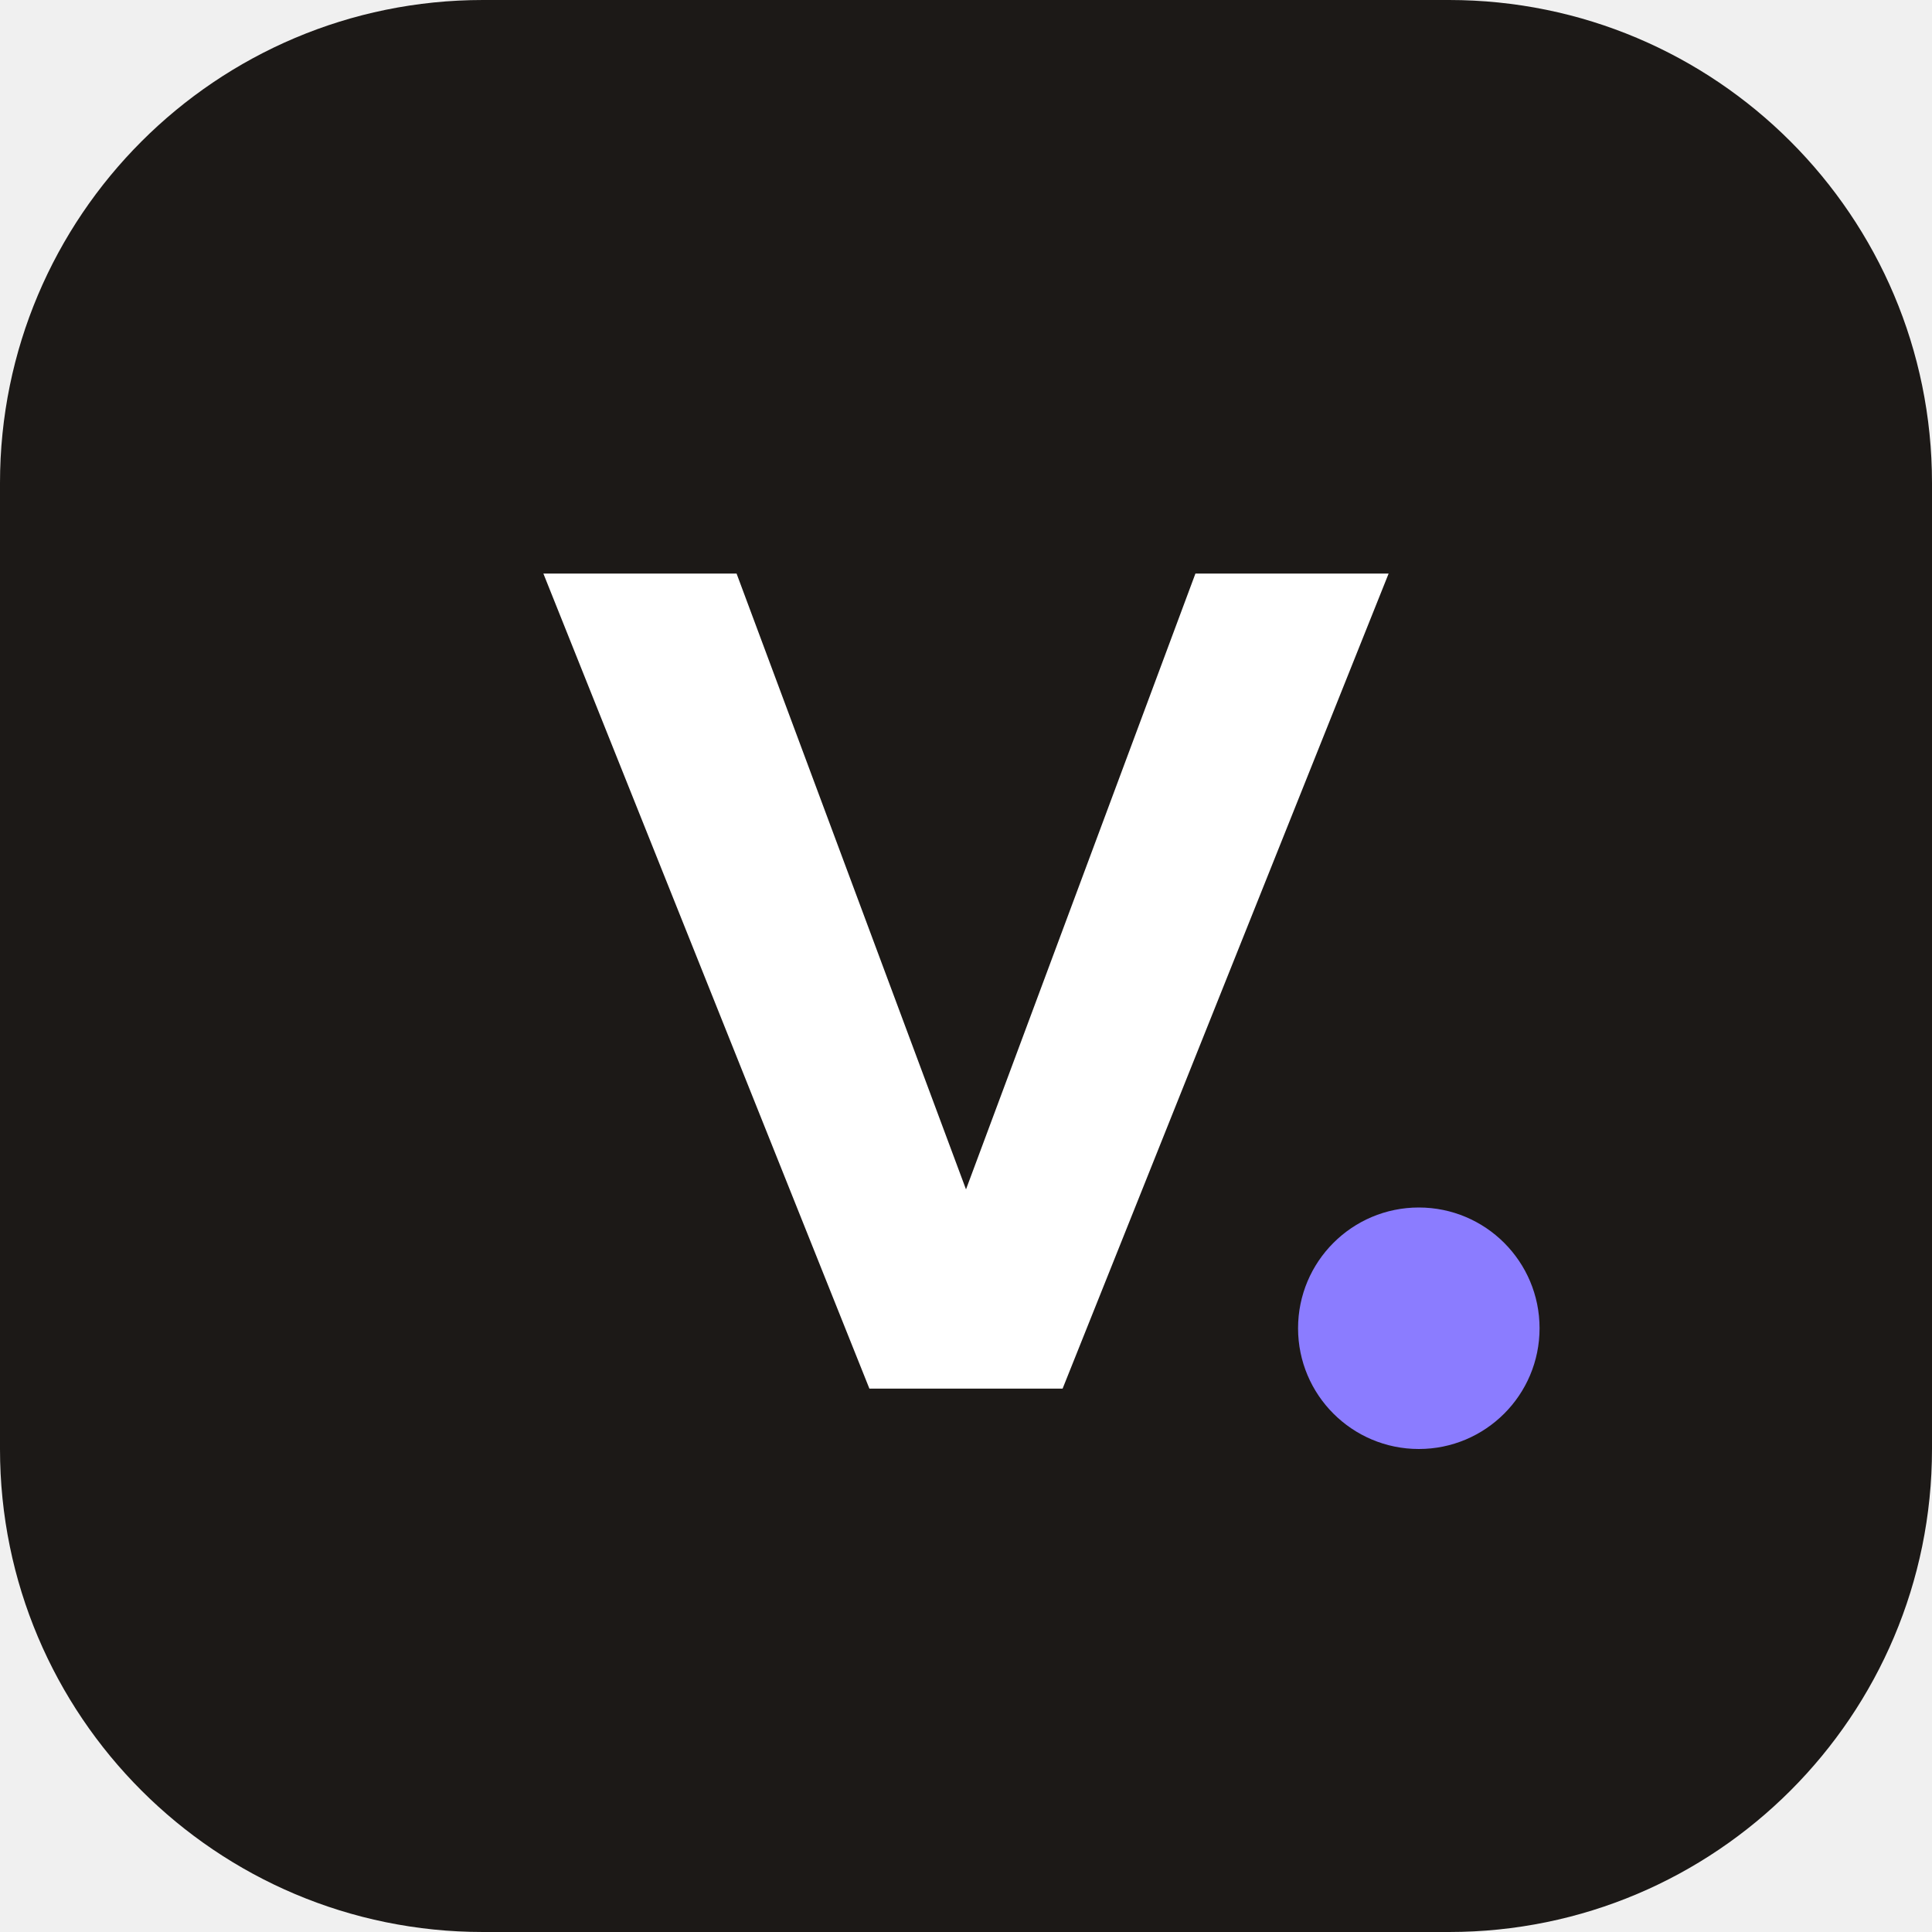
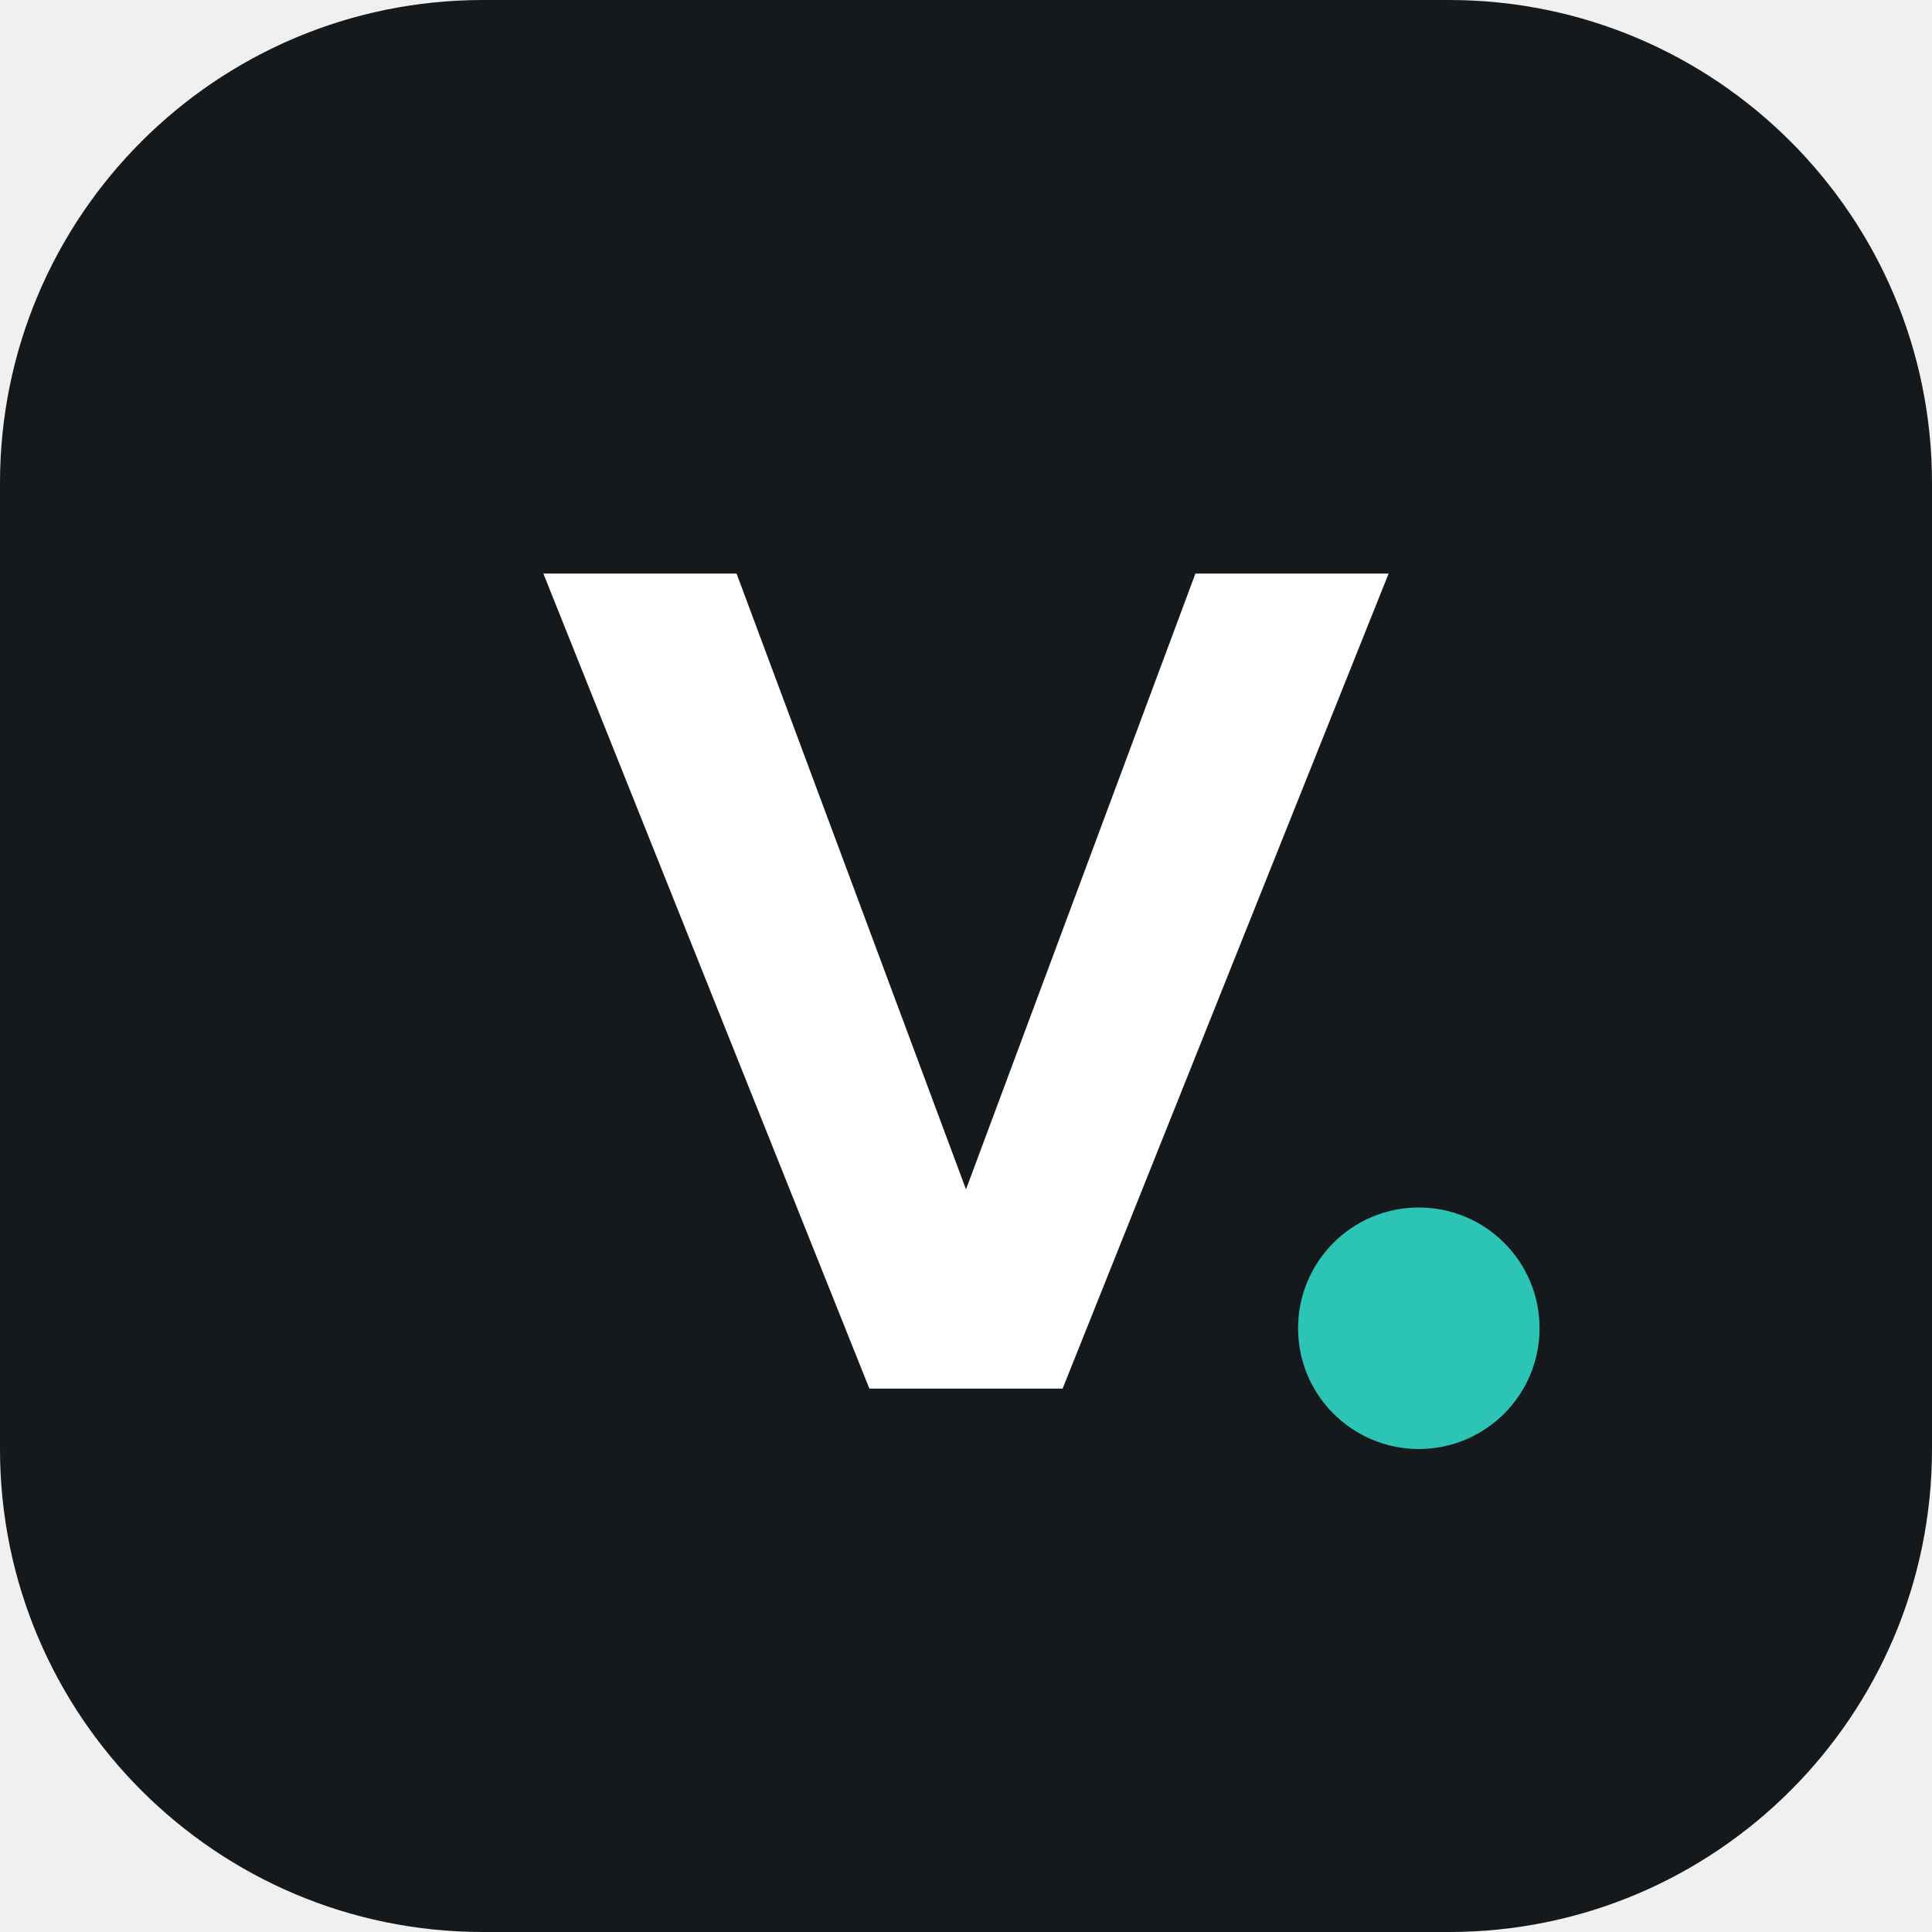
<svg xmlns="http://www.w3.org/2000/svg" viewBox="0 0 32 32">
-   <rect width="32" height="32" rx="8" fill="#1c1917" />
+   <rect width="32" height="32" rx="8" fill="#16191c" />
  <path d="M9 9.5h3.2l3.8 10.2 3.8-10.2H23L17.6 23h-3.2z" fill="#fff" />
-   <circle cx="23.5" cy="22" r="2" fill="#8b7cff" />
+   <circle cx="23.5" cy="22" r="2" fill="#2cc4b4" />
</svg>
